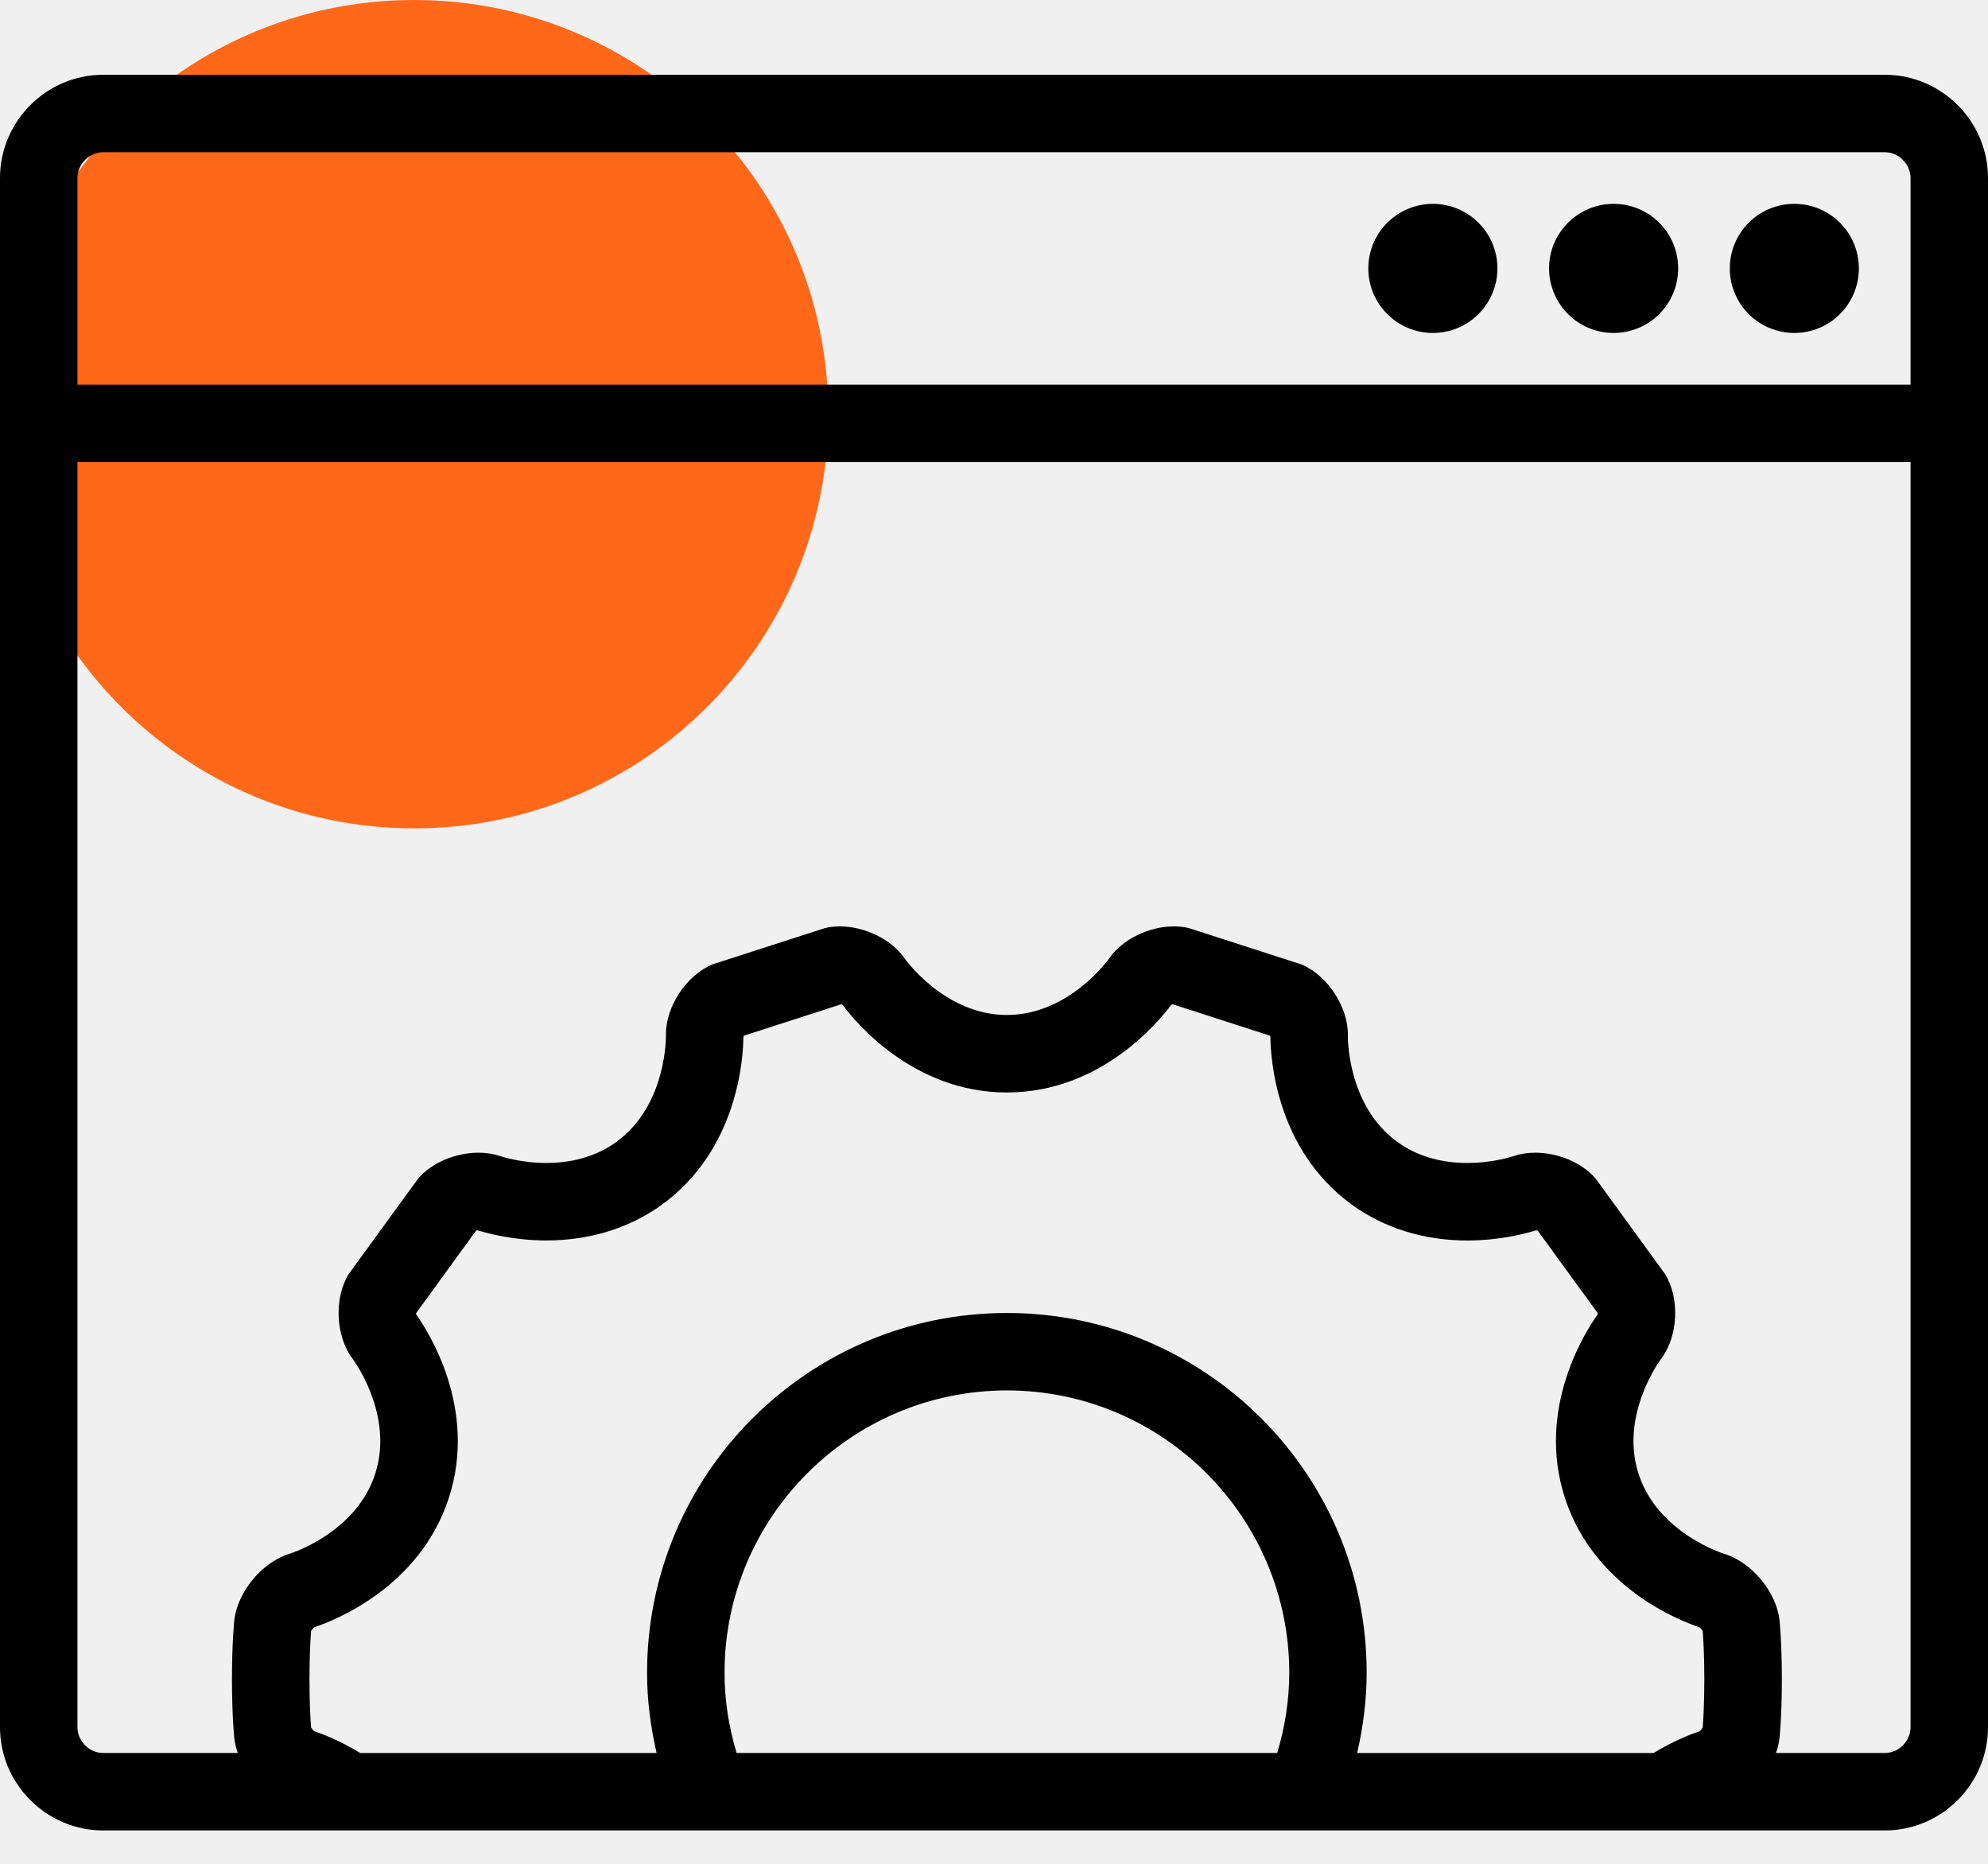
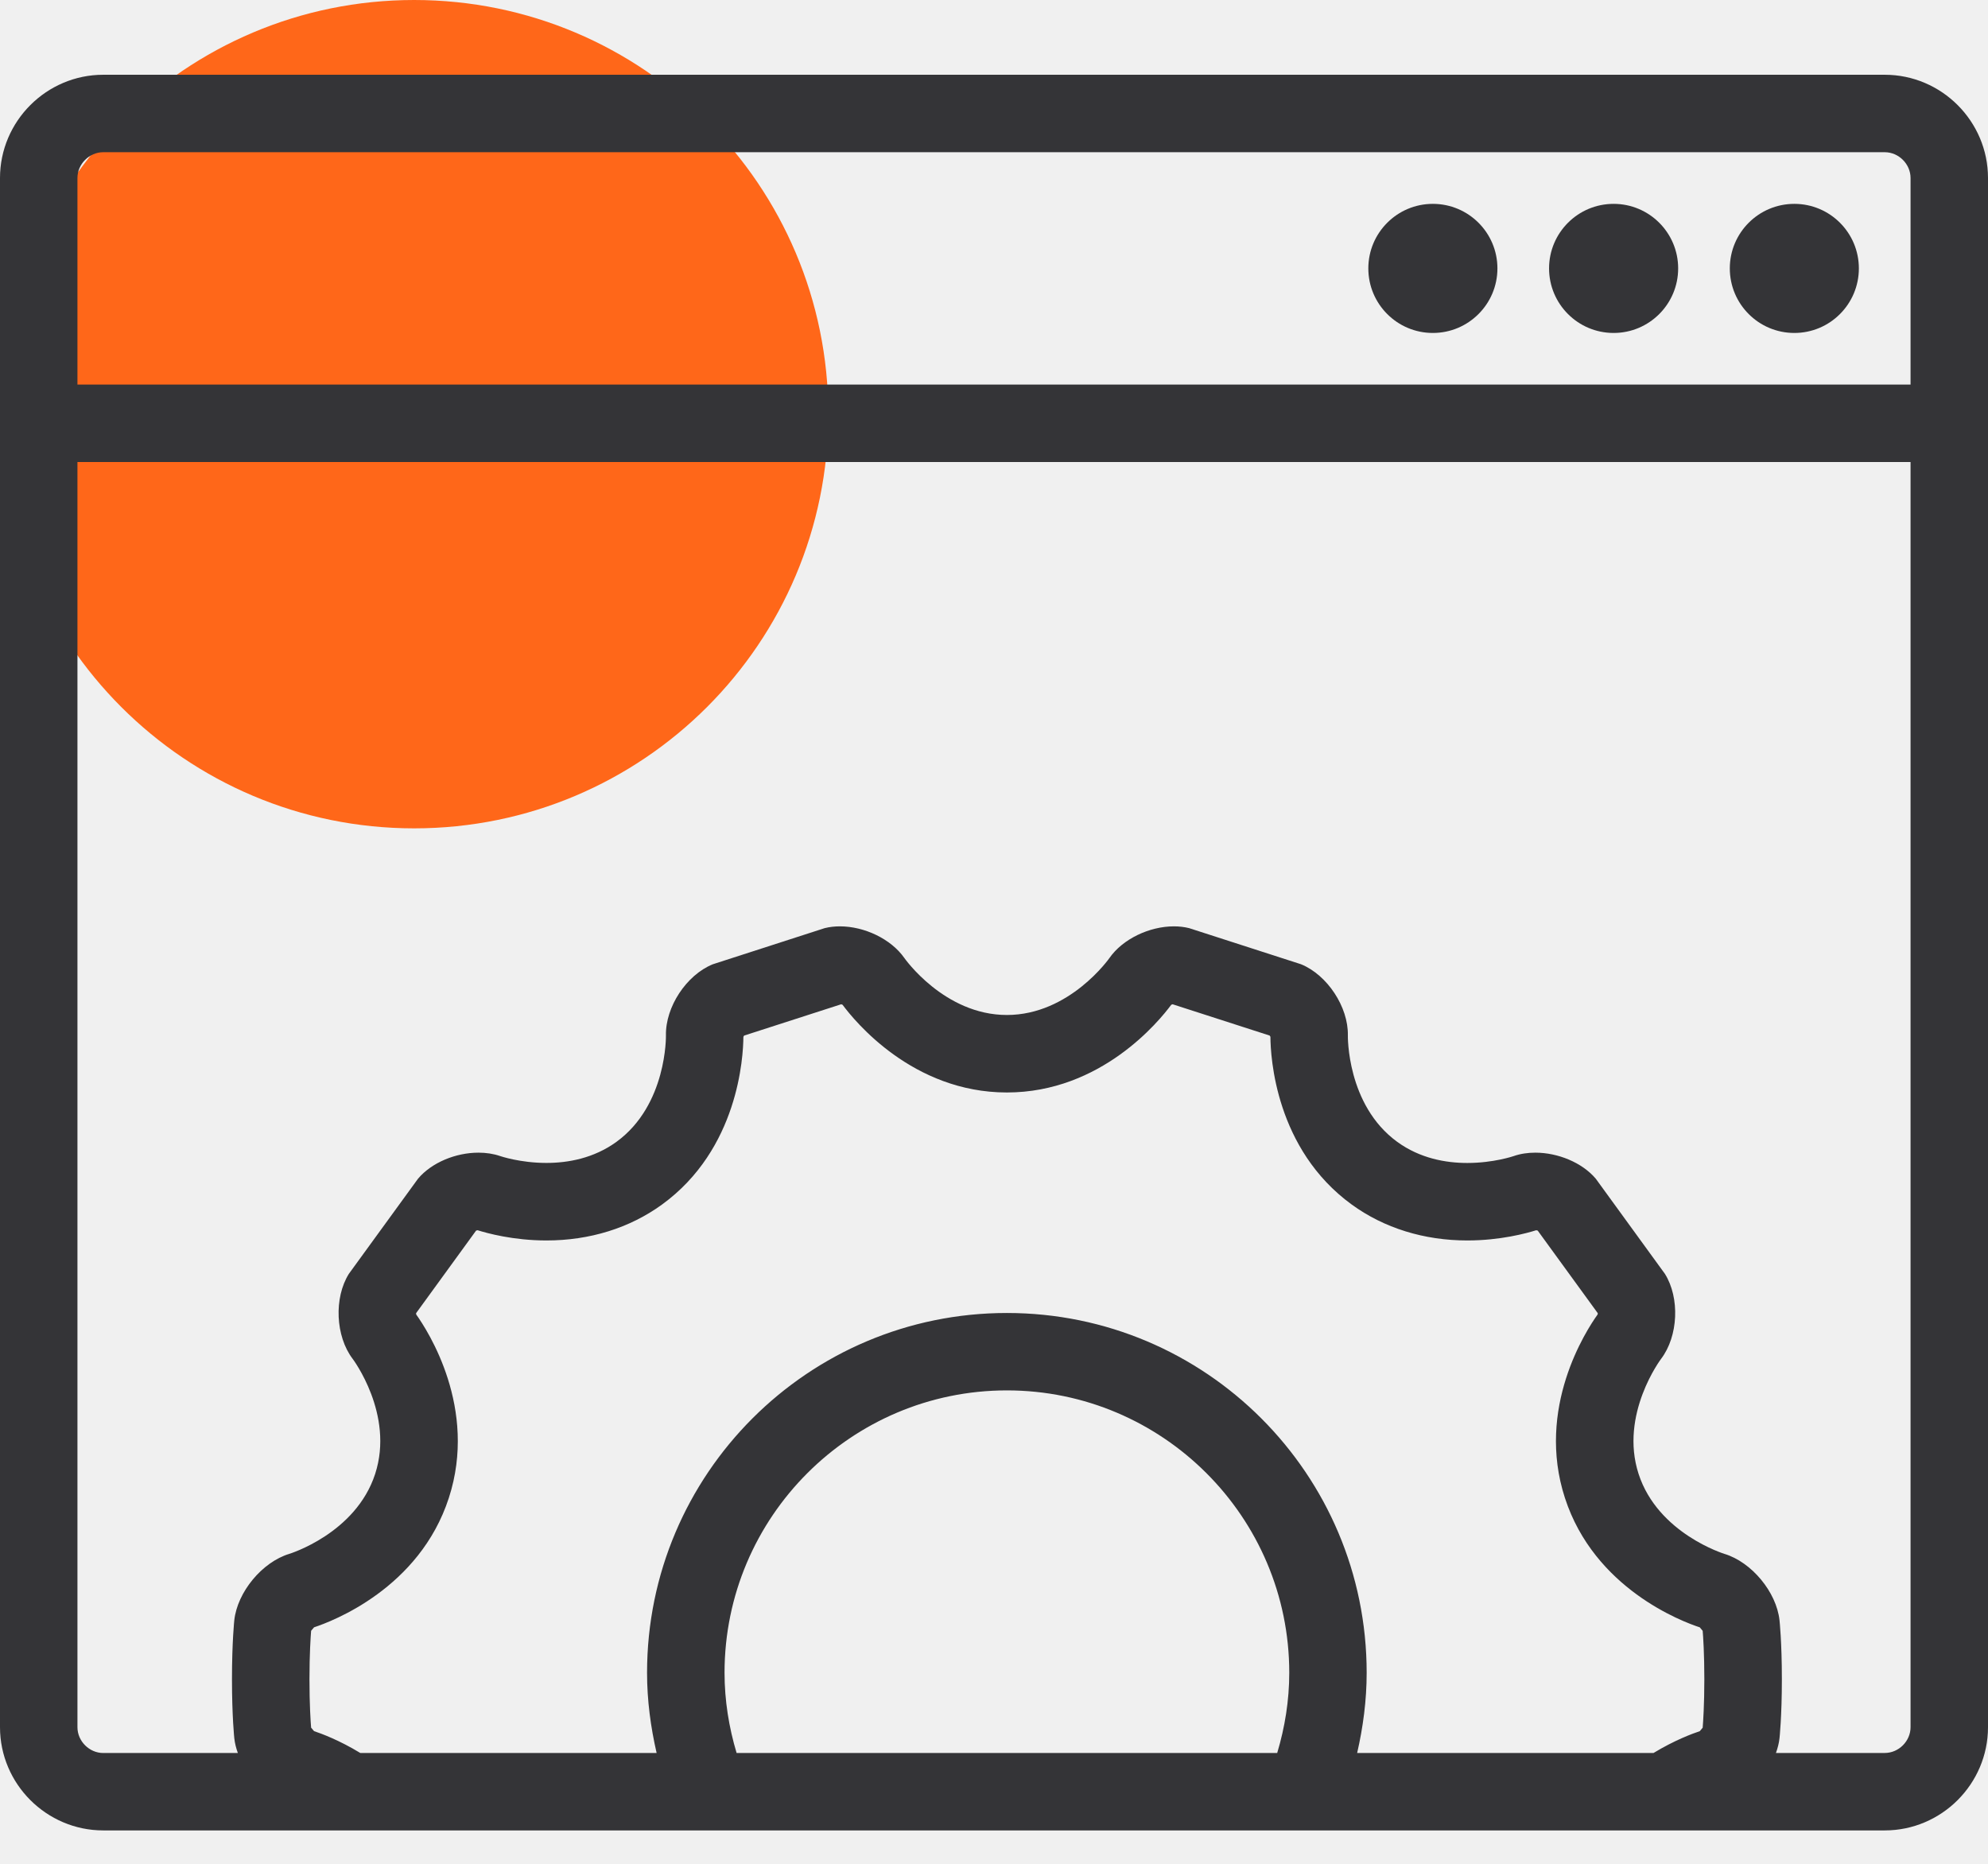
- <svg xmlns="http://www.w3.org/2000/svg" width="48" height="45" viewBox="0 0 48 45" fill="none" version="1.1" id="svg12">
-   <defs id="defs16" />
-   <circle cx="10" cy="10" r="10" fill="#FF6719" id="circle2" />
-   <path d="M45.507 1.805H2.493C1.122 1.805 0 2.927 0 4.299V41.701C0 43.073 1.122 44.195 2.493 44.195H45.507C46.878 44.195 48 43.073 48 41.701V4.299C48 2.927 46.878 1.805 45.507 1.805ZM1.87 4.299C1.87 3.961 2.156 3.675 2.493 3.675H45.507C45.844 3.675 46.13 3.961 46.13 4.299V9.286H1.87V4.299ZM30.838 42.325H17.785C17.601 41.71 17.494 41.062 17.494 40.388C17.494 36.629 20.552 33.571 24.312 33.571C28.071 33.571 31.129 36.629 31.129 40.388C31.129 41.062 31.022 41.71 30.838 42.325ZM41.111 41.715L41.041 41.799C40.87 41.855 40.432 42.016 39.923 42.326H32.768C32.911 41.702 32.998 41.056 32.998 40.389C32.998 35.591 29.11 31.701 24.311 31.701C19.514 31.701 15.623 35.591 15.623 40.389C15.623 41.056 15.711 41.702 15.854 42.326H8.7C8.191 42.015 7.754 41.854 7.583 41.798L7.512 41.714C7.5 41.571 7.472 41.16 7.472 40.544C7.472 39.926 7.501 39.513 7.512 39.375L7.583 39.29C8.016 39.148 10.127 38.353 10.837 36.167C11.541 34.001 10.331 32.133 10.049 31.738L10.046 31.706L11.495 29.712L11.532 29.704C11.757 29.775 12.393 29.95 13.194 29.95C14.239 29.95 15.203 29.651 15.984 29.084C17.828 27.743 17.946 25.518 17.949 25.033L17.967 25.004L20.311 24.247L20.344 24.26C20.632 24.65 22.035 26.377 24.311 26.377C26.588 26.377 27.991 24.65 28.279 24.26L28.312 24.247L30.656 25.003L30.674 25.033C30.677 25.519 30.794 27.744 32.639 29.084C33.418 29.651 34.383 29.951 35.428 29.951C36.23 29.951 36.867 29.775 37.091 29.704L37.128 29.712L38.578 31.706L38.575 31.737C38.292 32.131 37.081 34.001 37.785 36.167C38.496 38.356 40.609 39.151 41.041 39.291L41.111 39.376C41.123 39.518 41.151 39.929 41.151 40.544C41.151 41.164 41.122 41.576 41.111 41.715ZM46.13 41.701C46.13 42.039 45.844 42.325 45.507 42.325H42.88C42.922 42.207 42.953 42.087 42.966 41.969C42.966 41.969 43.023 41.449 43.023 40.544C43.023 39.64 42.966 39.121 42.966 39.121C42.892 38.439 42.294 37.718 41.639 37.519C41.639 37.519 40.032 37.03 39.564 35.589C39.095 34.147 40.108 32.808 40.108 32.808C40.522 32.261 40.563 31.338 40.199 30.756L38.53 28.46C38.198 28.068 37.614 27.831 37.07 27.831C36.887 27.831 36.71 27.857 36.547 27.913C36.547 27.913 36.066 28.079 35.427 28.079C34.909 28.079 34.287 27.969 33.737 27.57C32.51 26.679 32.544 24.999 32.544 24.999C32.557 24.313 32.048 23.541 31.413 23.282L28.711 22.41C28.594 22.38 28.47 22.367 28.344 22.367C27.755 22.367 27.11 22.668 26.787 23.132C26.787 23.132 25.827 24.506 24.311 24.506C22.796 24.506 21.836 23.132 21.836 23.132C21.512 22.669 20.868 22.367 20.279 22.367C20.153 22.367 20.029 22.38 19.912 22.41L17.209 23.282C16.573 23.541 16.065 24.314 16.079 24.999C16.079 24.999 16.111 26.677 14.884 27.569C14.334 27.968 13.712 28.079 13.193 28.079C12.557 28.079 12.076 27.913 12.076 27.913C11.913 27.857 11.735 27.831 11.553 27.831C11.008 27.831 10.424 28.067 10.093 28.46L8.423 30.756C8.06 31.338 8.1 32.261 8.514 32.808C8.514 32.808 9.527 34.147 9.058 35.588C8.59 37.029 6.984 37.517 6.984 37.517C6.329 37.717 5.732 38.438 5.657 39.12C5.657 39.12 5.601 39.64 5.601 40.544C5.601 41.449 5.657 41.968 5.657 41.968C5.67 42.087 5.7 42.208 5.743 42.325H2.493C2.156 42.325 1.87 42.04 1.87 41.702V11.156H46.13V41.701Z" fill="white" id="path4" style="fill:#000000" />
-   <path d="M43.324 8.039C44.185 8.039 44.882 7.341 44.882 6.48C44.882 5.62 44.185 4.922 43.324 4.922C42.463 4.922 41.766 5.62 41.766 6.48C41.766 7.341 42.463 8.039 43.324 8.039Z" fill="white" id="path6" style="fill:#000000" />
-   <path d="M38.961 8.039C39.821 8.039 40.519 7.341 40.519 6.48C40.519 5.62 39.821 4.922 38.961 4.922C38.1 4.922 37.402 5.62 37.402 6.48C37.402 7.341 38.1 8.039 38.961 8.039Z" fill="white" id="path8" style="fill:#000000" />
-   <path d="M34.597 8.039C35.457 8.039 36.155 7.341 36.155 6.48C36.155 5.62 35.457 4.922 34.597 4.922C33.736 4.922 33.038 5.62 33.038 6.48C33.038 7.341 33.736 8.039 34.597 8.039Z" fill="white" id="path10" style="fill:#000000" />
+ <svg xmlns="http://www.w3.org/2000/svg" width="48" height="45" viewBox="0 0 48 45" fill="none">
+   <circle cx="10" cy="10" r="10" fill="#FF6719" />
+   <path d="M45.507 1.805H2.493C1.122 1.805 0 2.927 0 4.298V41.701C0 43.072 1.122 44.194 2.493 44.194H45.507C46.878 44.194 48 43.072 48 41.701V4.298C48 2.927 46.878 1.805 45.507 1.805ZM1.87 4.298C1.87 3.96 2.156 3.675 2.493 3.675H45.507C45.844 3.675 46.13 3.96 46.13 4.298V9.285H1.87V4.298ZM30.838 42.324H17.785C17.601 41.71 17.494 41.061 17.494 40.387C17.494 36.628 20.552 33.57 24.312 33.57C28.071 33.57 31.129 36.629 31.129 40.387C31.129 41.061 31.022 41.709 30.838 42.324ZM41.111 41.714L41.041 41.798C40.87 41.854 40.432 42.016 39.923 42.325H32.768C32.911 41.702 32.998 41.056 32.998 40.388C32.998 35.591 29.11 31.701 24.311 31.701C19.514 31.701 15.623 35.591 15.623 40.388C15.623 41.056 15.711 41.701 15.854 42.325H8.7C8.191 42.014 7.754 41.854 7.583 41.797L7.512 41.713C7.5 41.571 7.472 41.159 7.472 40.544C7.472 39.925 7.501 39.513 7.512 39.374L7.583 39.29C8.016 39.148 10.127 38.353 10.837 36.167C11.541 34.001 10.331 32.132 10.049 31.737L10.046 31.706L11.495 29.712L11.532 29.703C11.757 29.774 12.393 29.95 13.194 29.95C14.239 29.95 15.203 29.65 15.984 29.083C17.828 27.743 17.946 25.517 17.949 25.033L17.967 25.003L20.311 24.247L20.344 24.26C20.632 24.649 22.035 26.377 24.311 26.377C26.588 26.377 27.991 24.649 28.279 24.26L28.312 24.247L30.656 25.003L30.674 25.032C30.677 25.518 30.794 27.744 32.639 29.084C33.418 29.65 34.383 29.95 35.428 29.95C36.23 29.95 36.867 29.774 37.091 29.703L37.128 29.712L38.578 31.706L38.575 31.736C38.292 32.13 37.081 34 37.785 36.167C38.496 38.355 40.609 39.15 41.041 39.291L41.111 39.375C41.123 39.518 41.151 39.929 41.151 40.544C41.151 41.163 41.122 41.575 41.111 41.714ZM46.13 41.701C46.13 42.039 45.844 42.324 45.507 42.324H42.88C42.922 42.206 42.953 42.087 42.966 41.968C42.966 41.968 43.023 41.448 43.023 40.543C43.023 39.639 42.966 39.12 42.966 39.12C42.892 38.438 42.294 37.718 41.639 37.518C41.639 37.518 40.032 37.029 39.564 35.588C39.095 34.146 40.108 32.807 40.108 32.807C40.522 32.261 40.563 31.337 40.199 30.756L38.53 28.459C38.198 28.067 37.614 27.83 37.07 27.83C36.887 27.83 36.71 27.856 36.547 27.913C36.547 27.913 36.066 28.079 35.427 28.079C34.909 28.079 34.287 27.969 33.737 27.57C32.51 26.678 32.544 24.998 32.544 24.998C32.557 24.312 32.048 23.54 31.413 23.281L28.711 22.409C28.594 22.38 28.47 22.366 28.344 22.366C27.755 22.366 27.11 22.668 26.787 23.131C26.787 23.131 25.827 24.506 24.311 24.506C22.796 24.506 21.836 23.131 21.836 23.131C21.512 22.668 20.868 22.366 20.279 22.366C20.153 22.366 20.029 22.38 19.912 22.409L17.209 23.282C16.573 23.541 16.065 24.313 16.079 24.999C16.079 24.999 16.111 26.677 14.884 27.569C14.334 27.968 13.712 28.078 13.193 28.078C12.557 28.078 12.076 27.912 12.076 27.912C11.913 27.856 11.735 27.83 11.553 27.83C11.008 27.83 10.424 28.066 10.093 28.459L8.423 30.756C8.06 31.337 8.1 32.261 8.514 32.807C8.514 32.807 9.527 34.146 9.058 35.587C8.59 37.028 6.984 37.517 6.984 37.517C6.329 37.716 5.732 38.438 5.657 39.119C5.657 39.119 5.601 39.639 5.601 40.544C5.601 41.448 5.657 41.968 5.657 41.968C5.67 42.087 5.7 42.207 5.743 42.325H2.493C2.156 42.325 1.87 42.039 1.87 41.702V11.155H46.13V41.701V41.701Z" fill="#343437" />
+   <path d="M43.324 8.039C44.185 8.039 44.882 7.341 44.882 6.48C44.882 5.62 44.185 4.922 43.324 4.922C42.463 4.922 41.766 5.62 41.766 6.48C41.766 7.341 42.463 8.039 43.324 8.039Z" fill="#343437" />
+   <path d="M38.961 8.039C39.821 8.039 40.519 7.341 40.519 6.48C40.519 5.62 39.821 4.922 38.961 4.922C38.1 4.922 37.402 5.62 37.402 6.48C37.402 7.341 38.1 8.039 38.961 8.039Z" fill="#343437" />
+   <path d="M34.596 8.039C35.457 8.039 36.155 7.341 36.155 6.48C36.155 5.62 35.457 4.922 34.596 4.922C33.736 4.922 33.038 5.62 33.038 6.48C33.038 7.341 33.736 8.039 34.596 8.039Z" fill="#343437" />
</svg>
